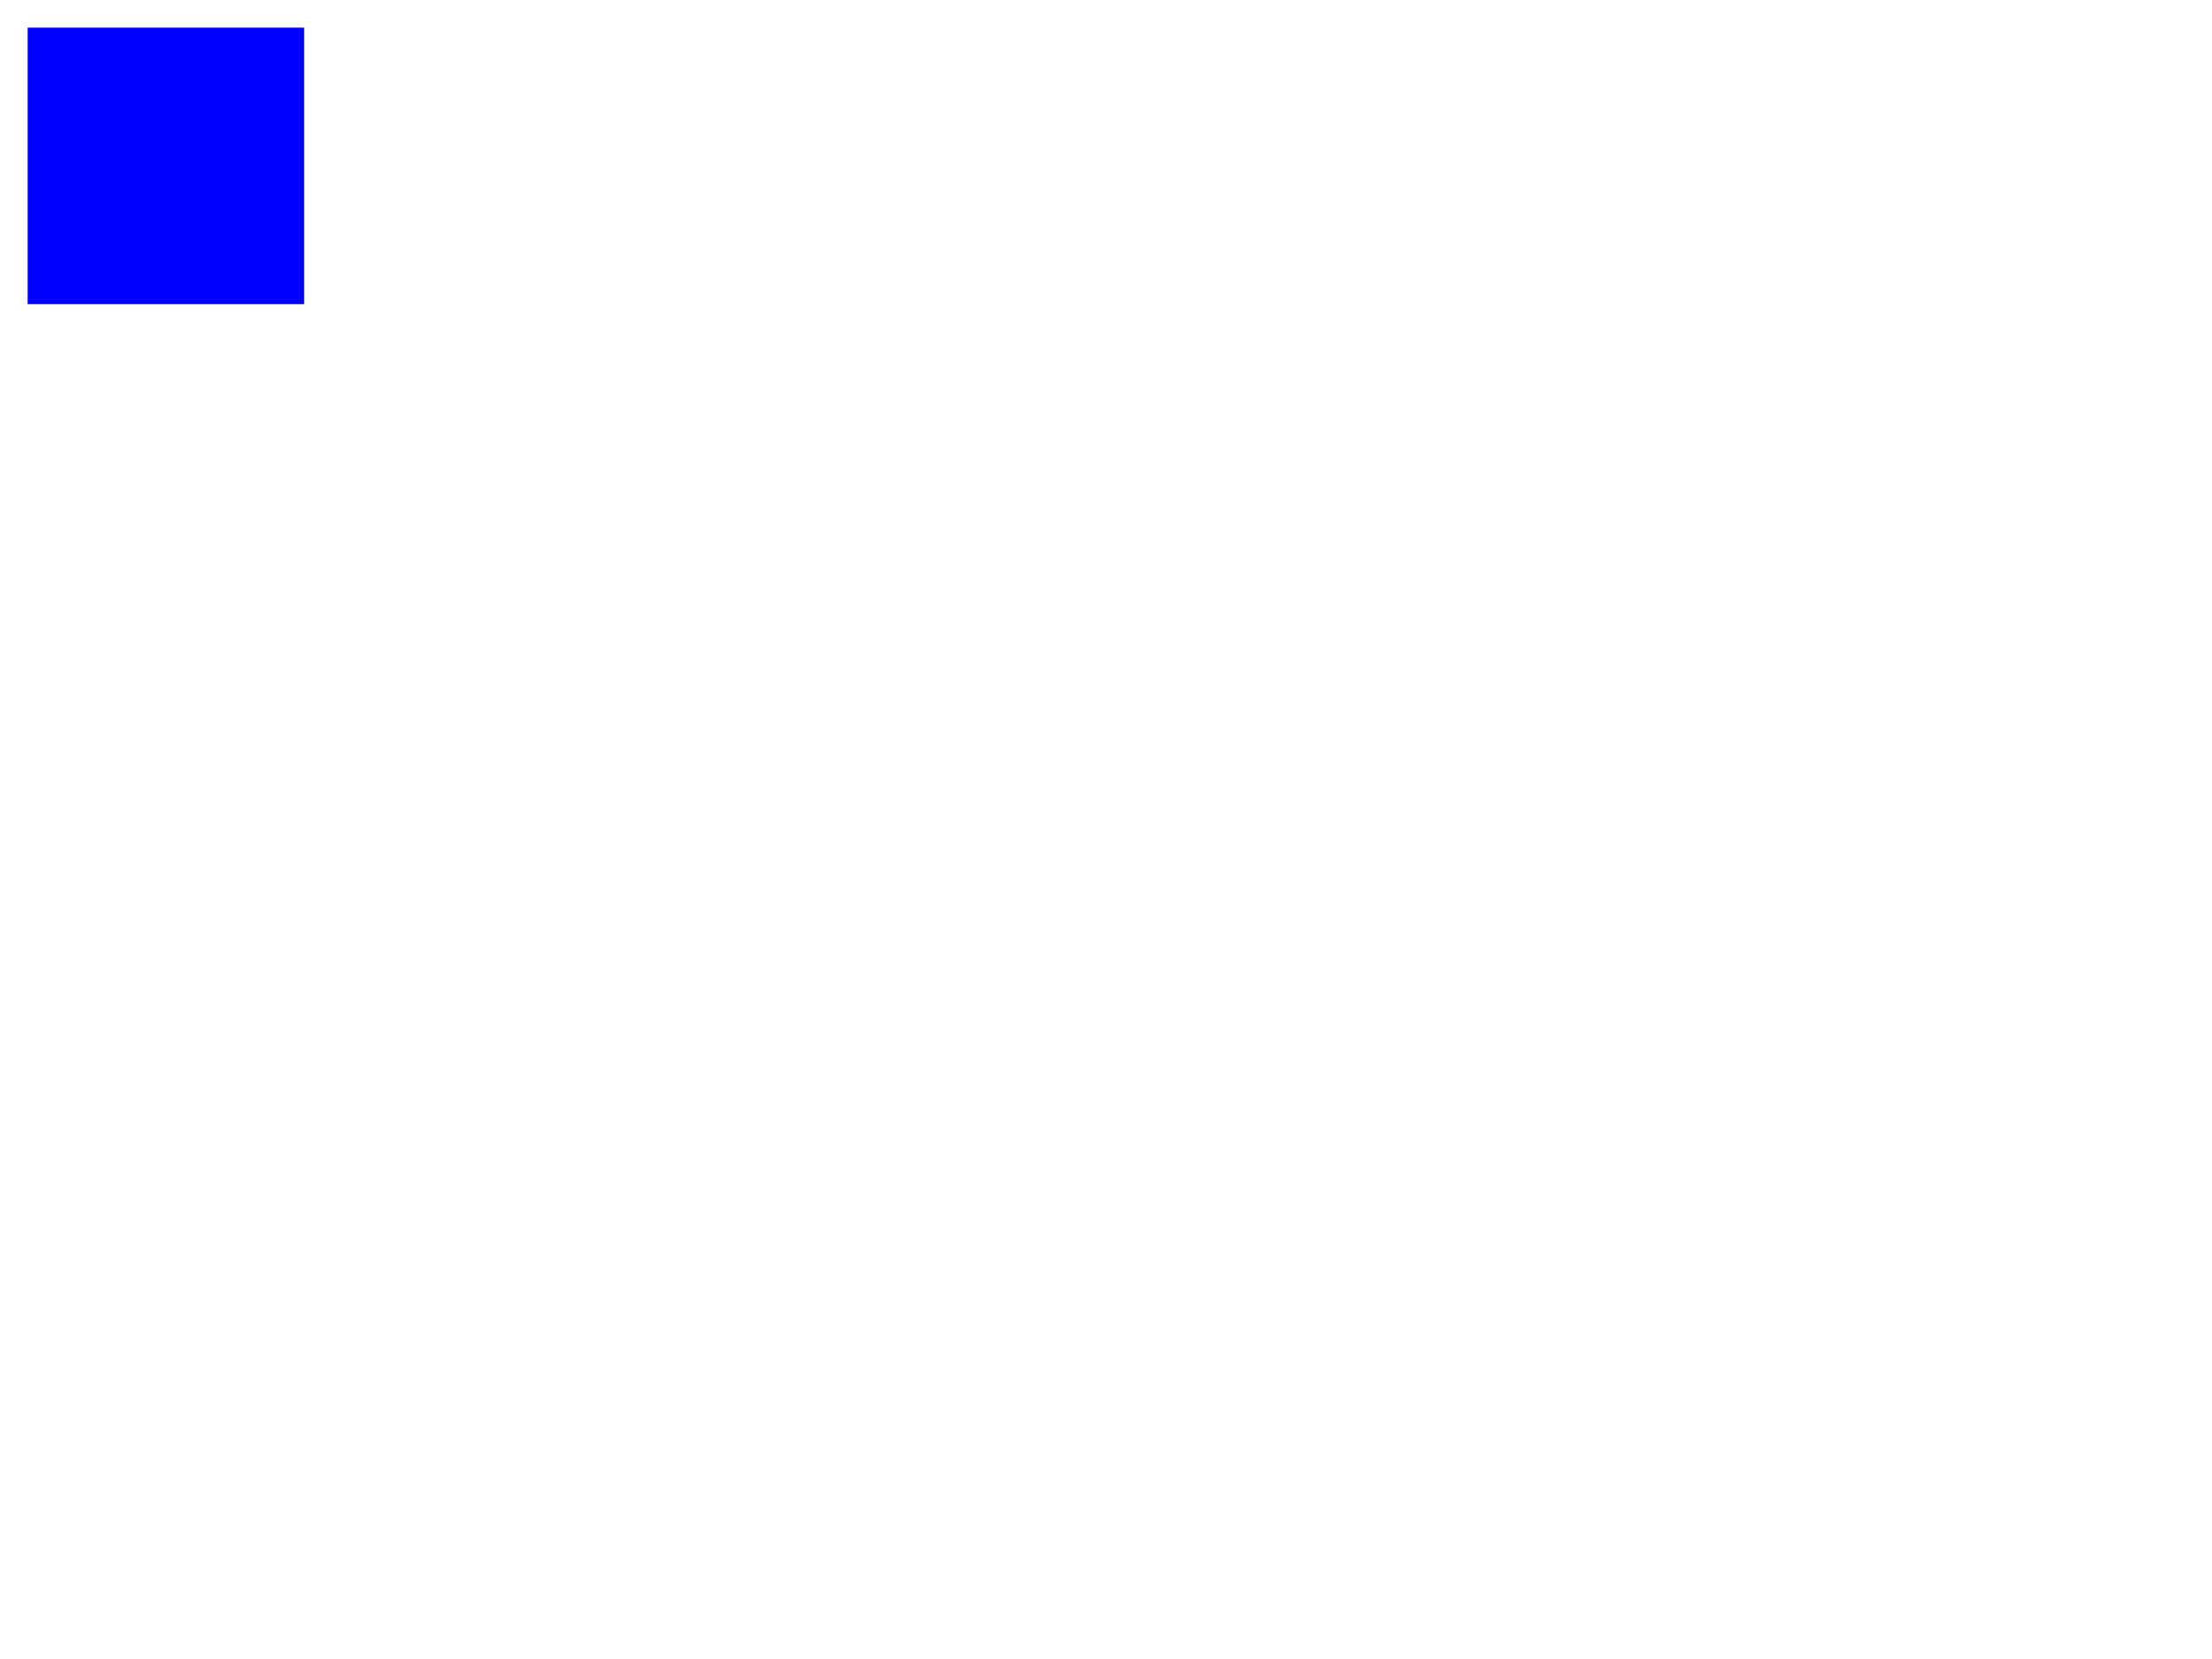
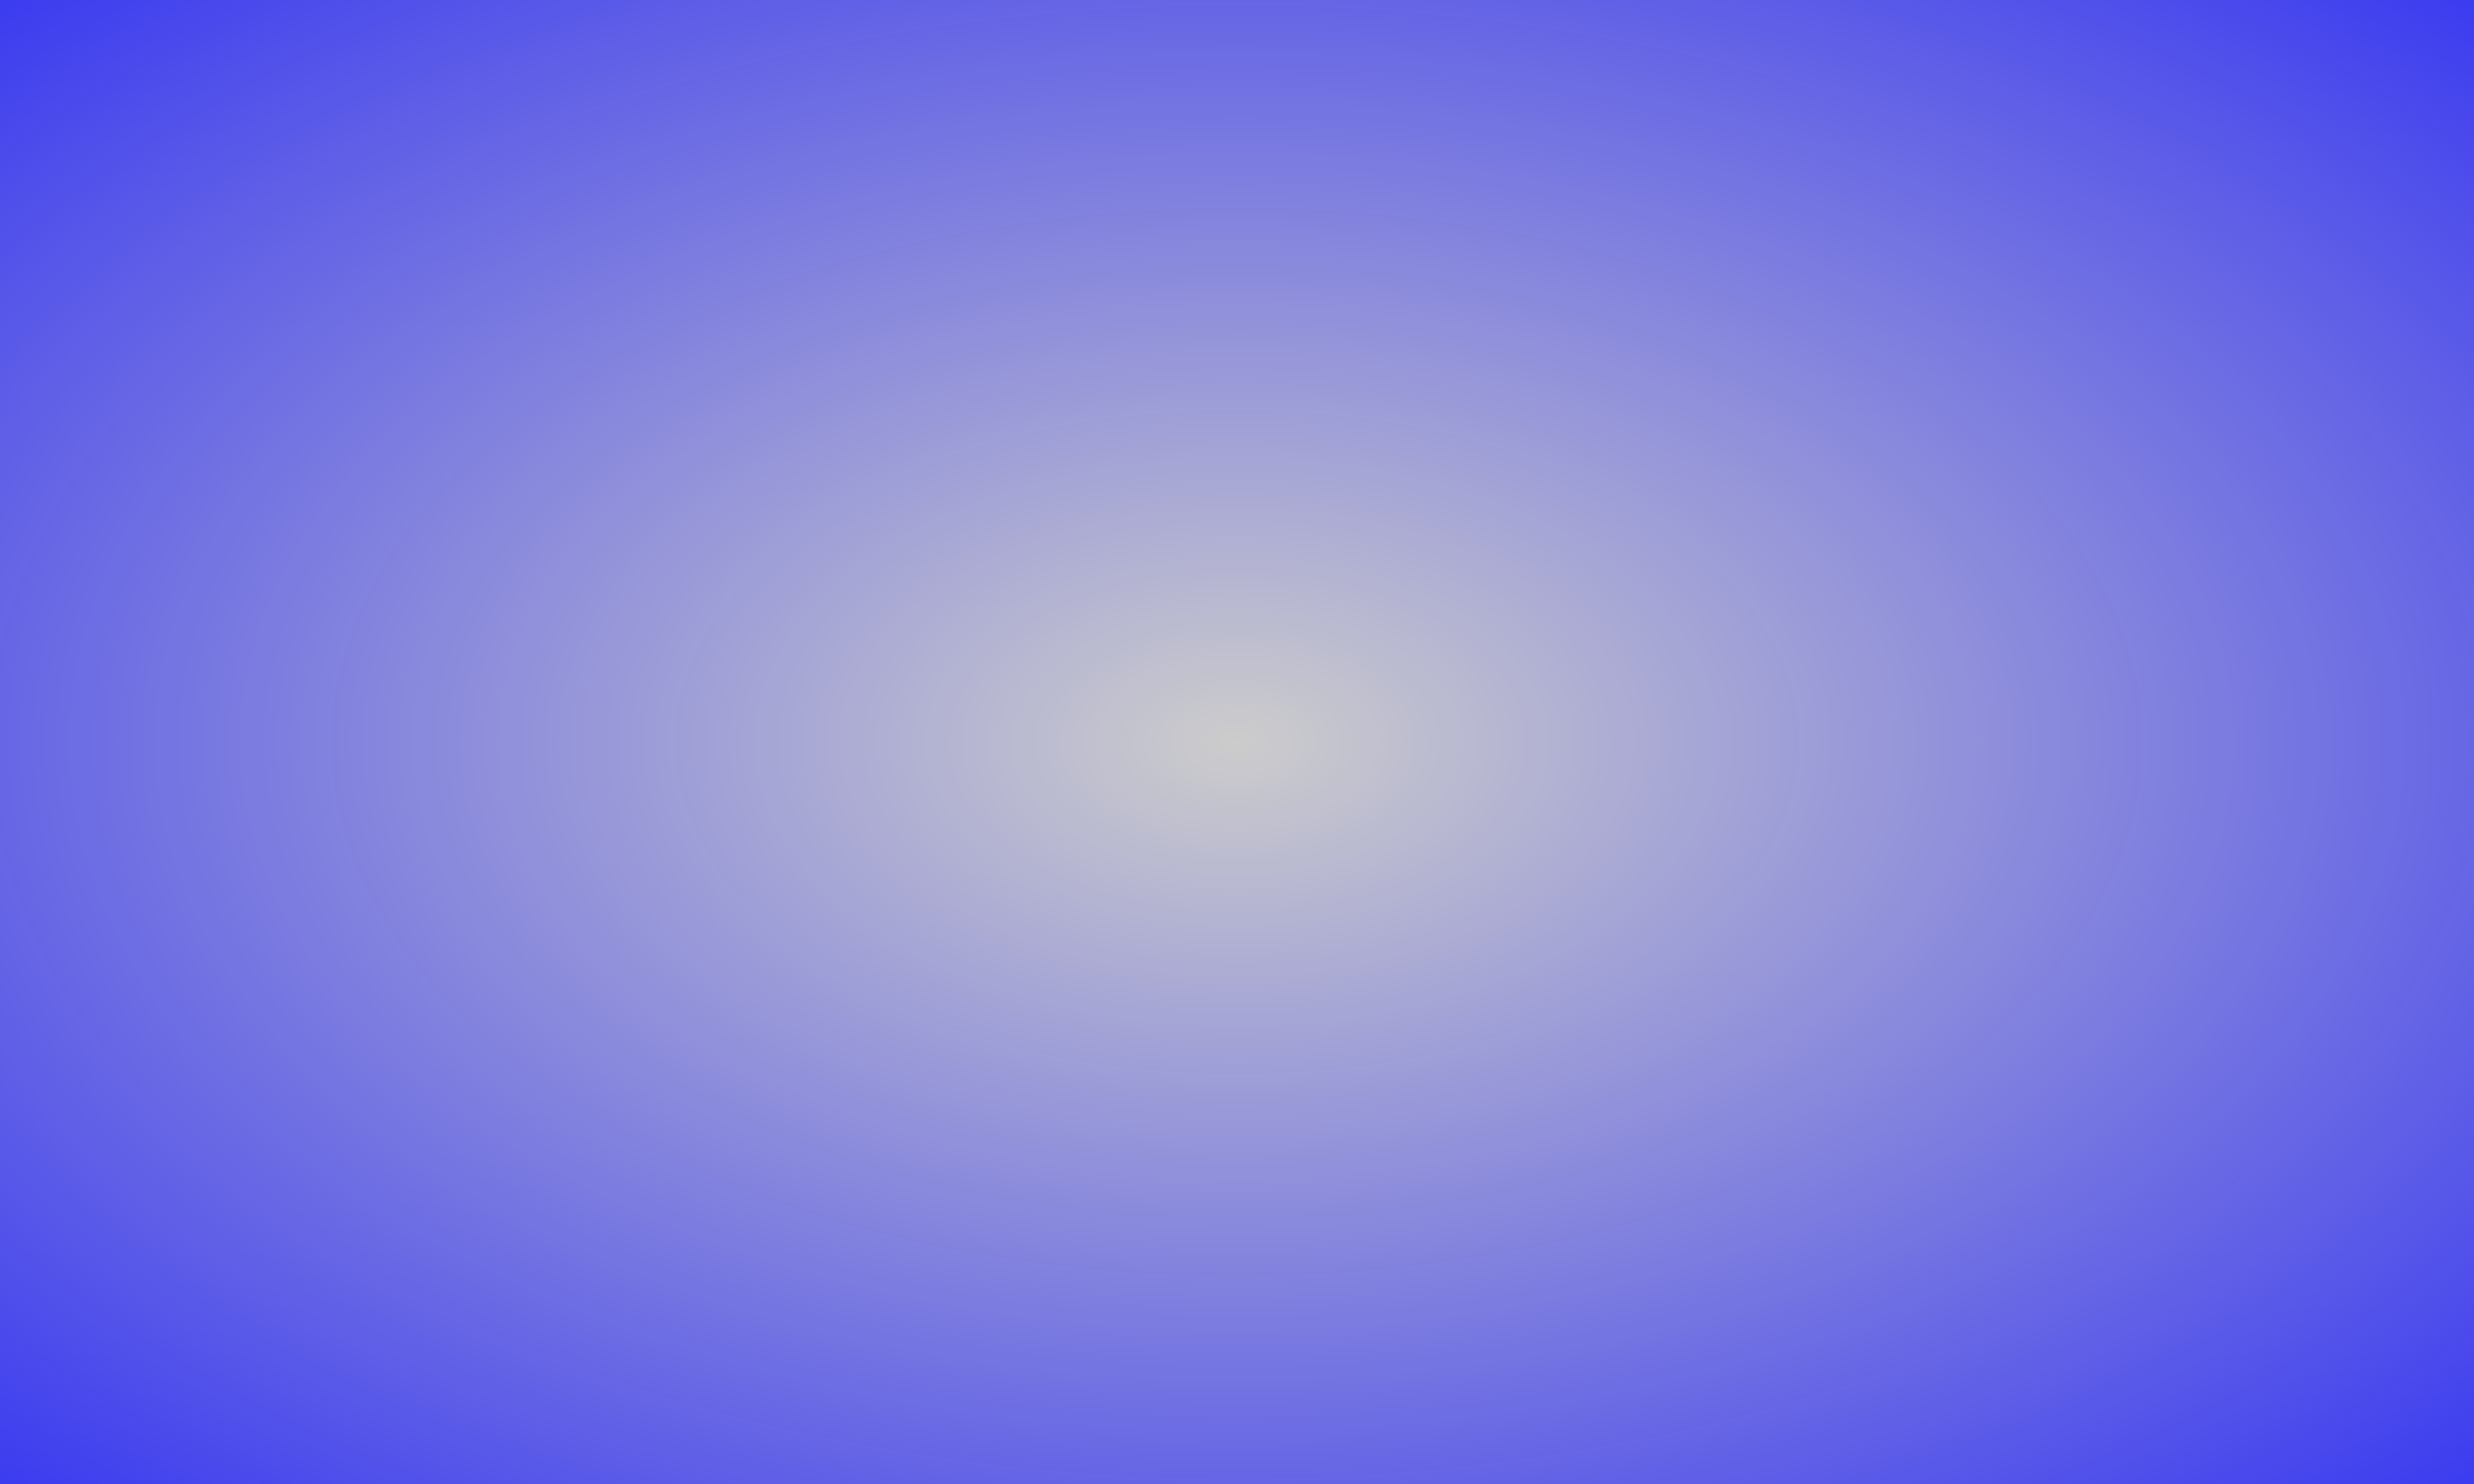
- <svg xmlns="http://www.w3.org/2000/svg" id="svg" style="background-color: #ffcc00; stroke-width: 1px; color:#000000" width="800" height="600">
-   <rect id="frame" width="100" height="100" x="10" y="10" fill="#0000ff" />
+ <svg xmlns="http://www.w3.org/2000/svg" id="svg" preserveAspectRatio="none" viewBox="0 0 5 3" style="background-color: #ffcc00; stroke-width: 1px; color:#000000">
+   <style type="text/css">&lt;![CDATA[/* custom styles */]]&gt;</style>
+   <defs id="templates">
+     <radialGradient id="RadialGradient_A" fx="50%" fy="50%" r="100%" spreadMethod="pad">
+       <stop offset="0%" stop-color="#cccccc" stop-opacity="1" />
+       <stop offset="100%" stop-color="#0000ff" stop-opacity="1" />
+     </radialGradient>
+   </defs>
+   <g id="layer_0">
+     <rect id="frame" width="5" height="3" x="0" y="0" fill="url(#RadialGradient_A)" />
+   </g>
</svg>
